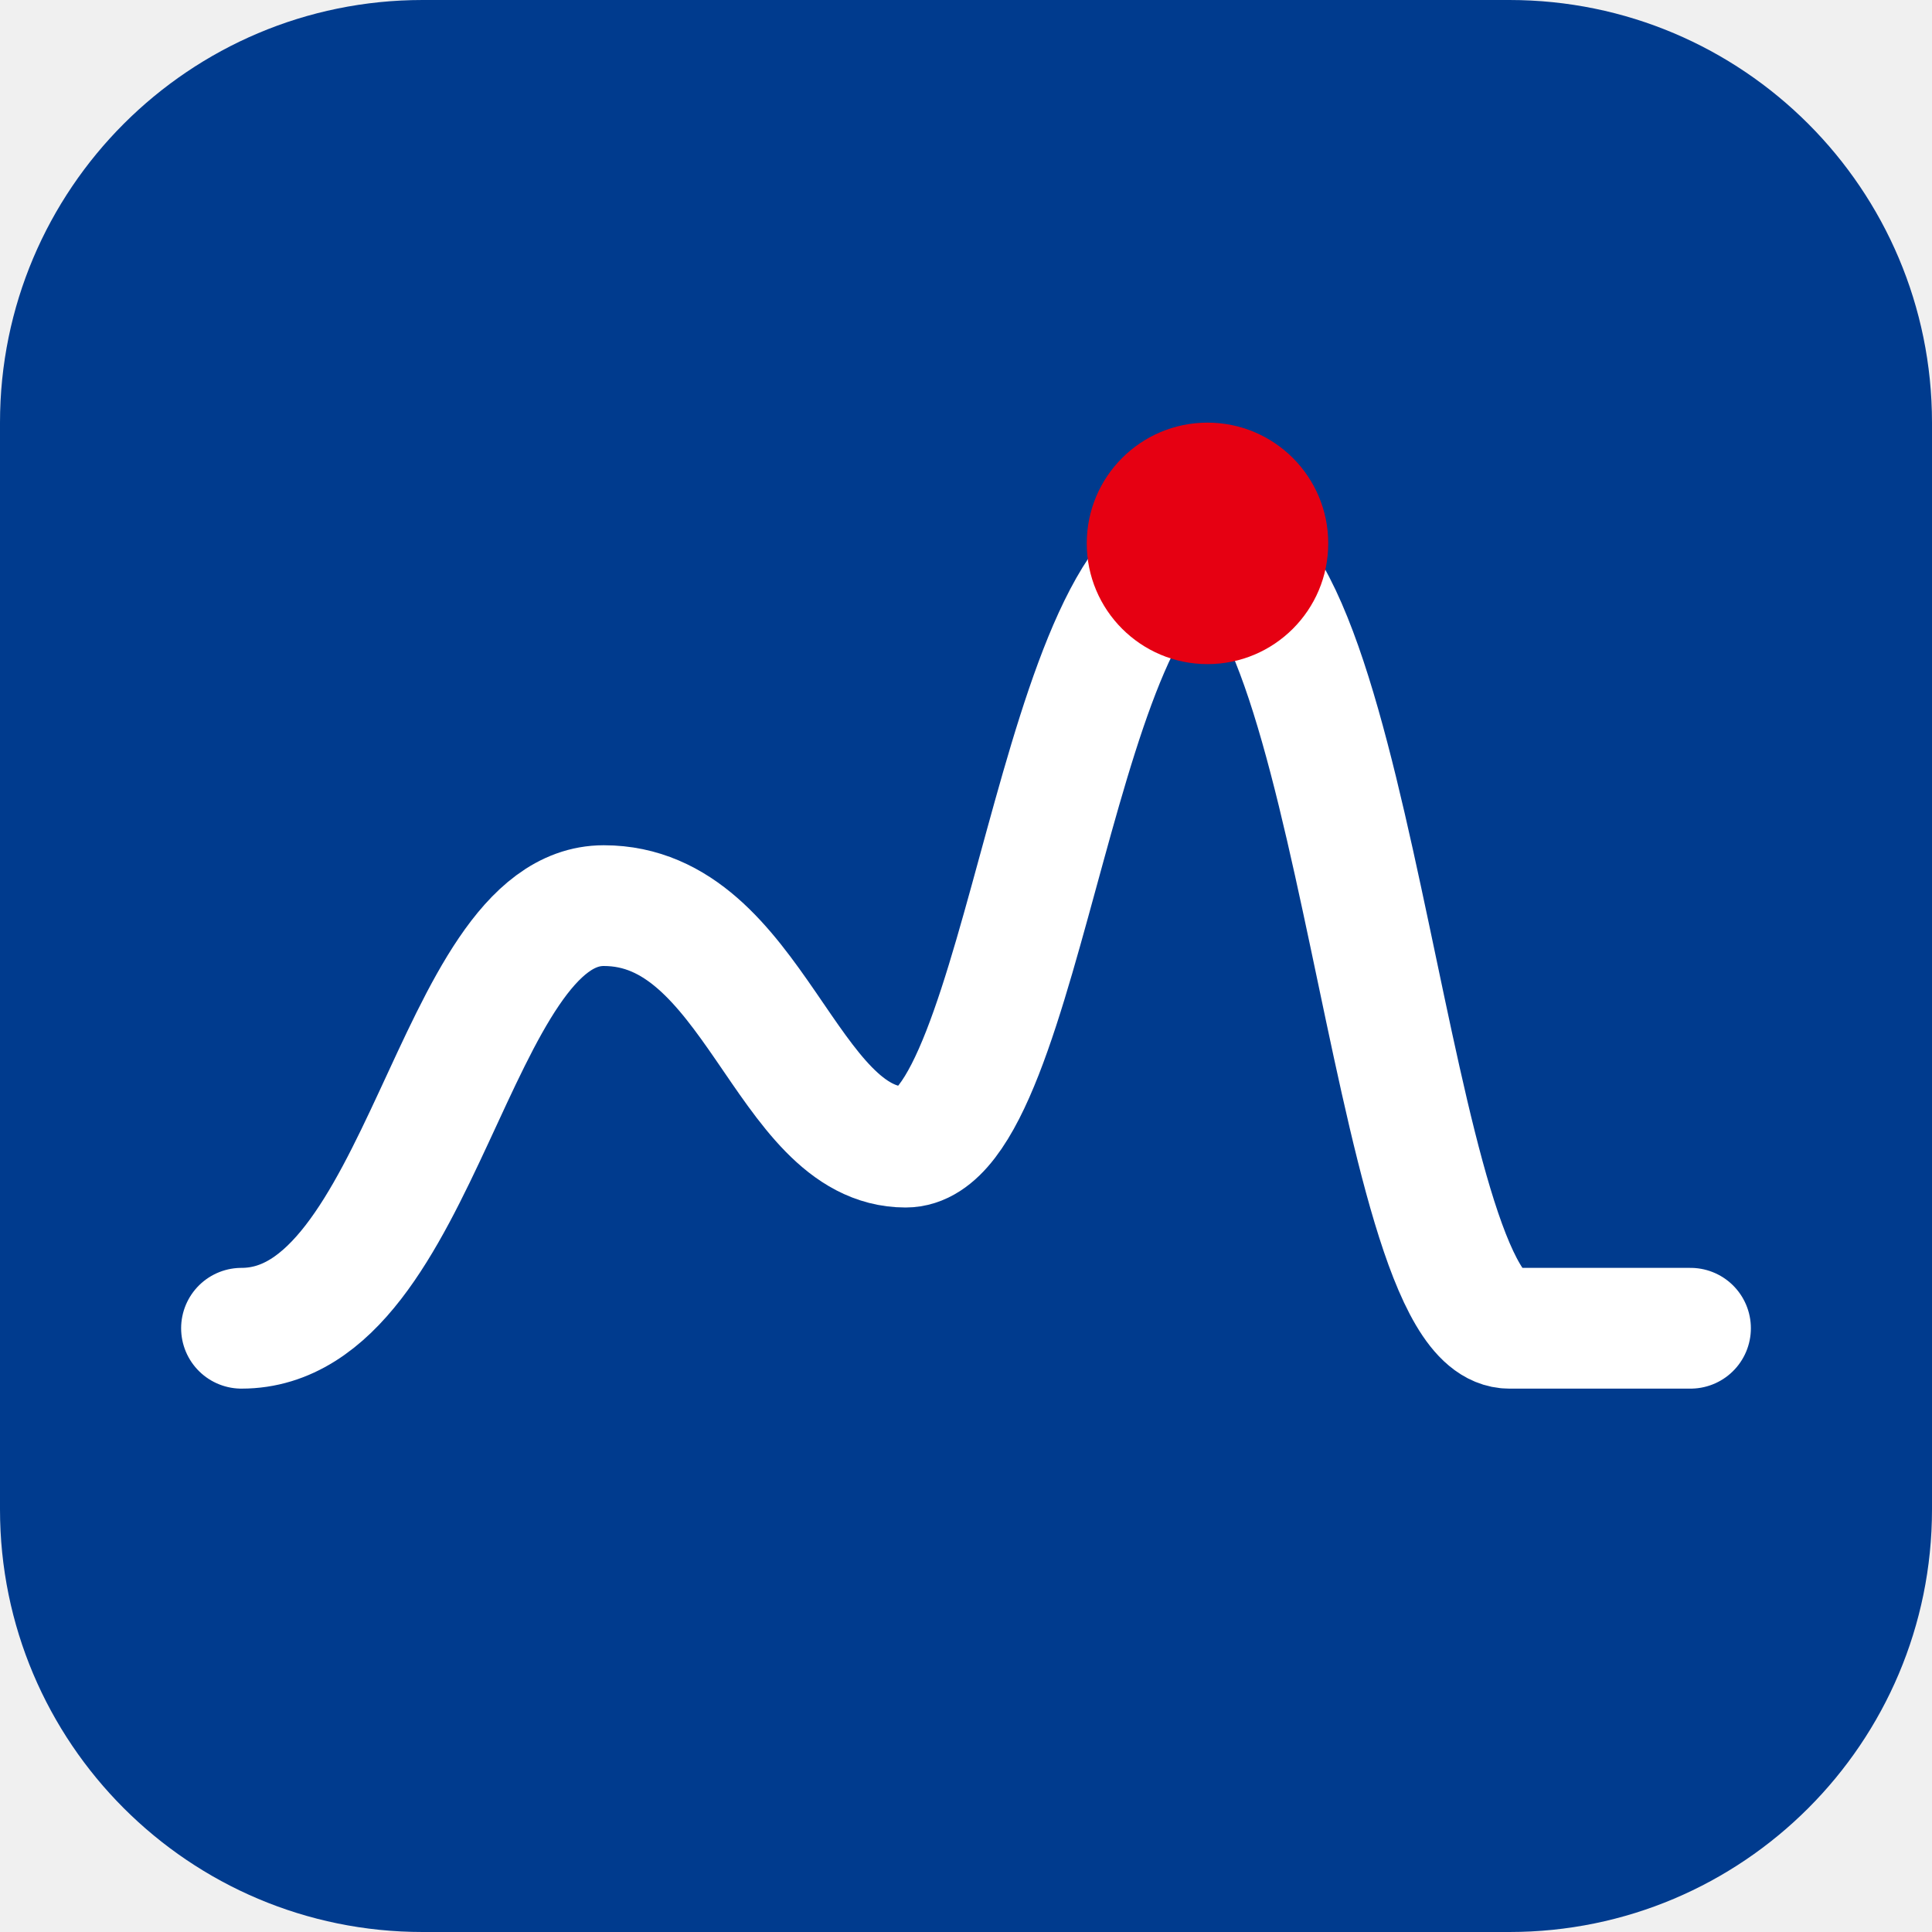
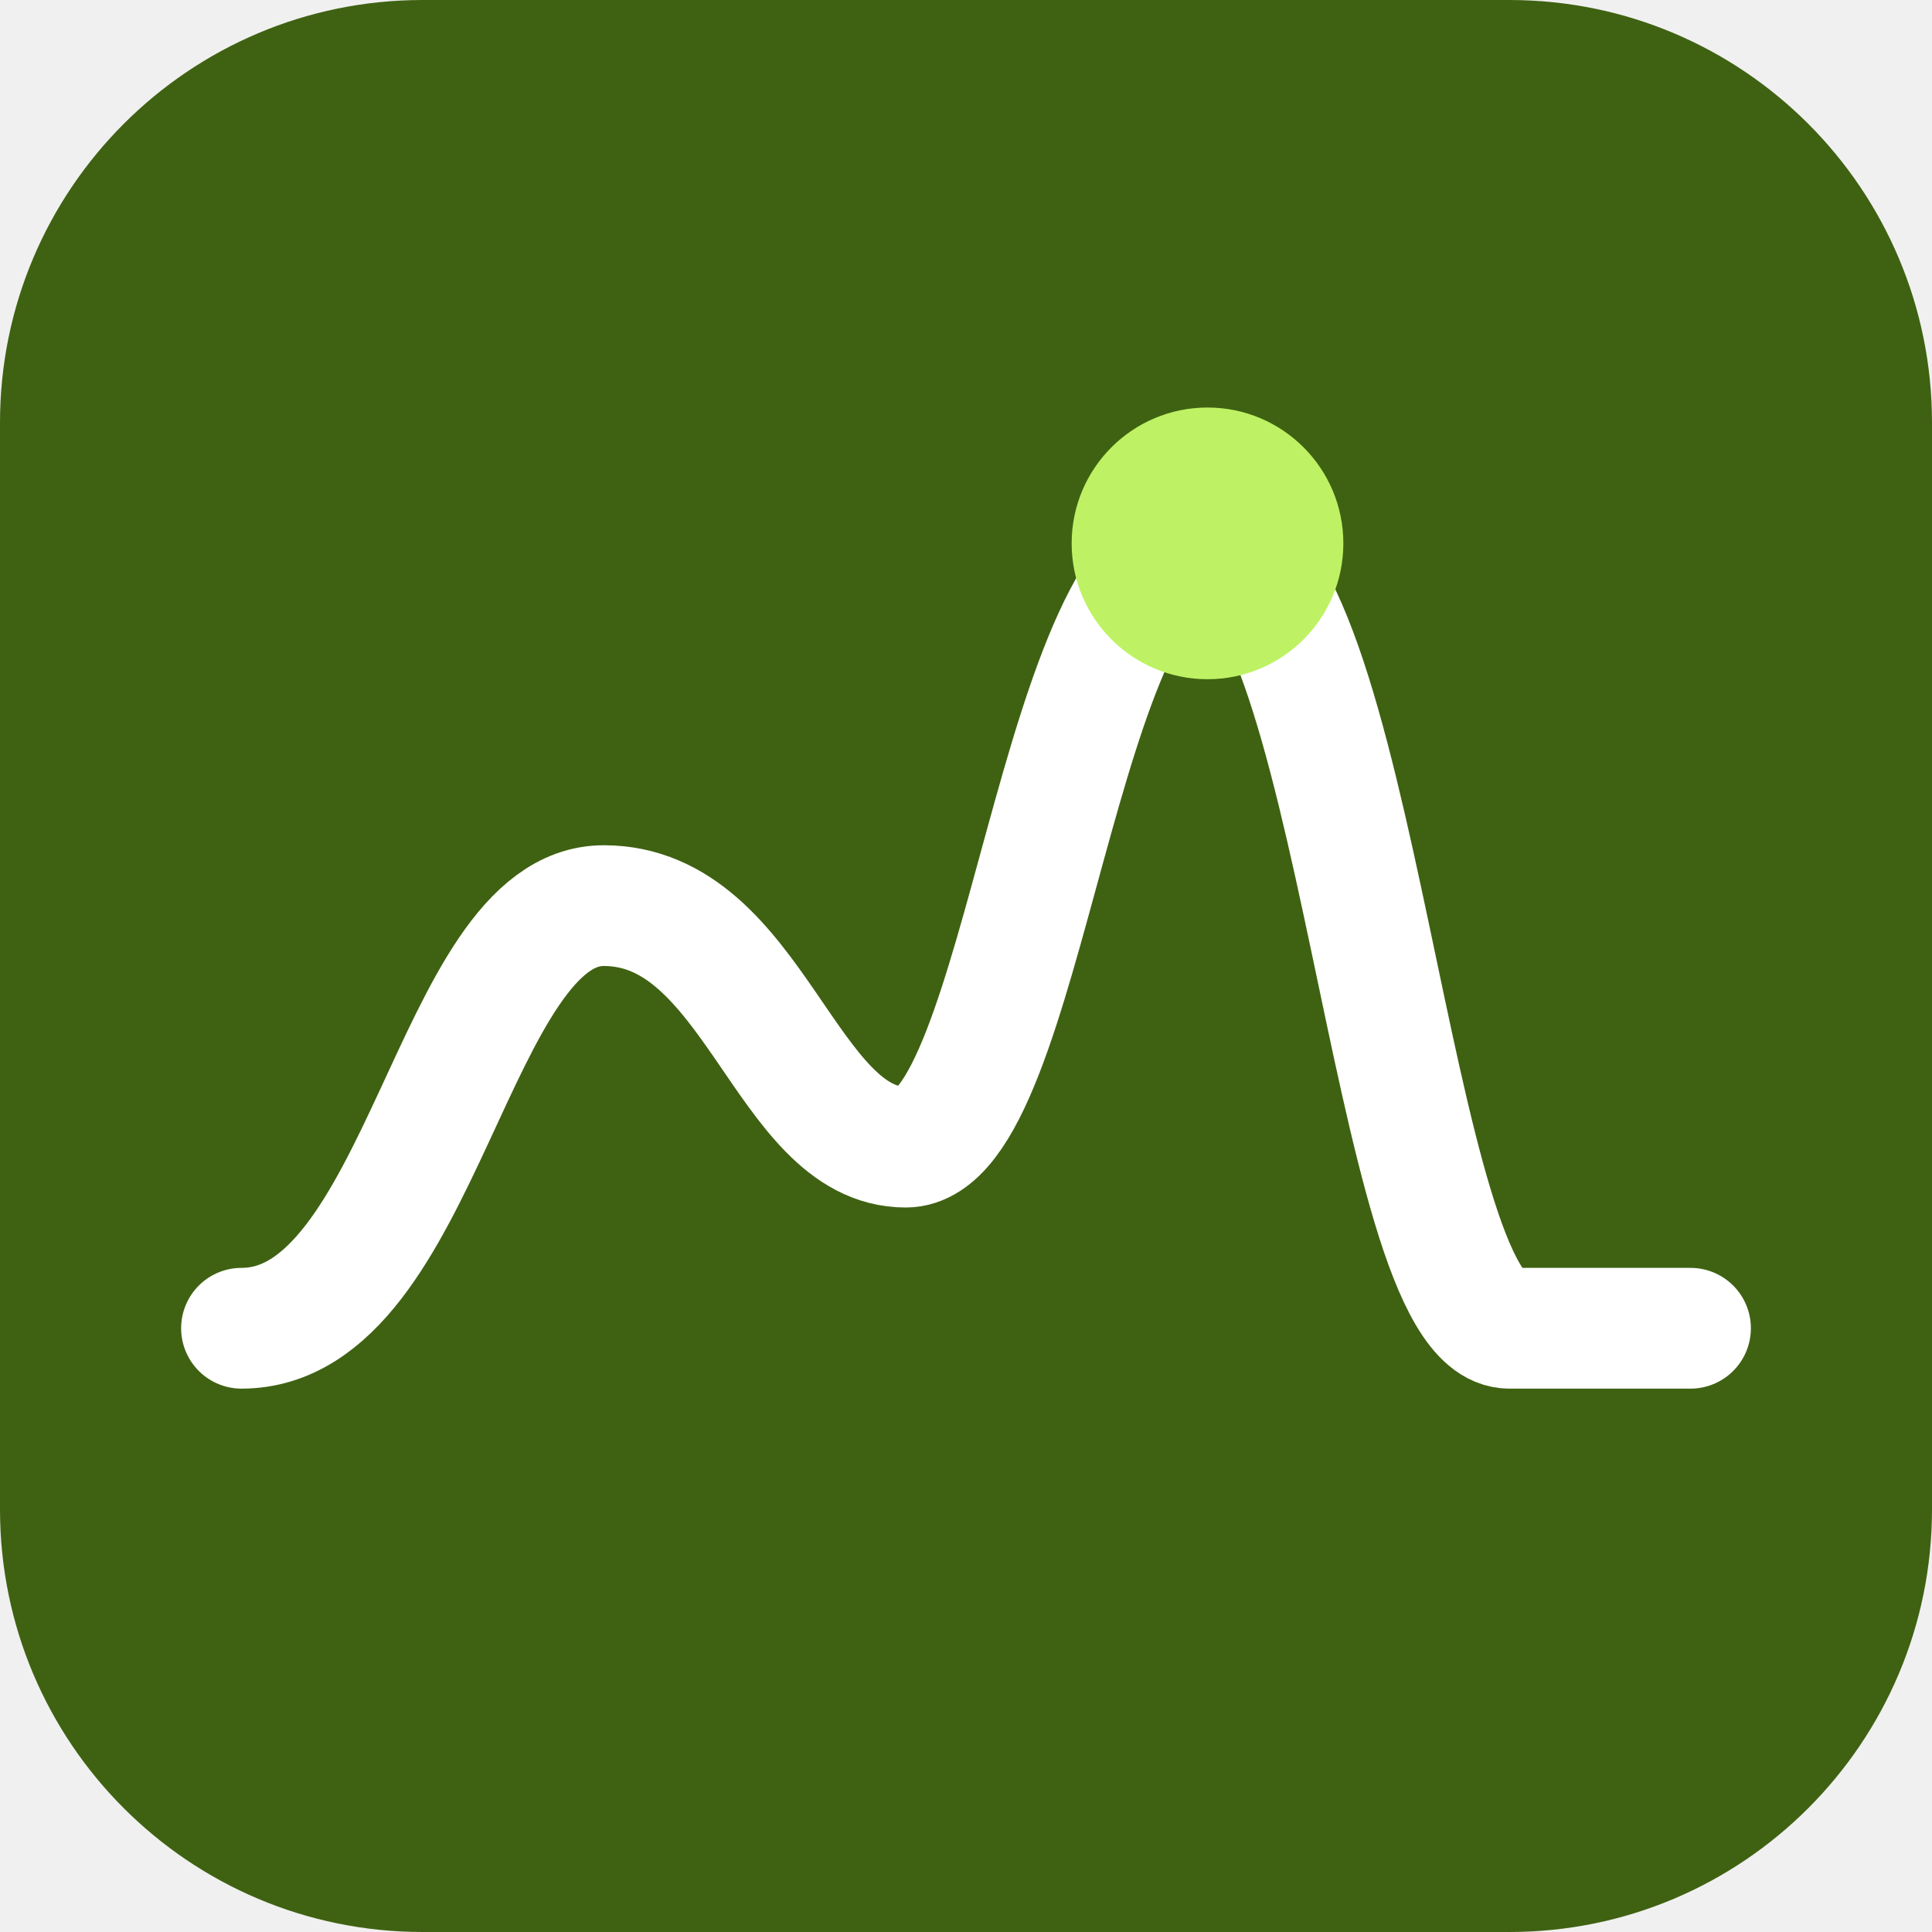
<svg xmlns="http://www.w3.org/2000/svg" viewBox="0 0 64 64">
-   <rect width="64" height="64" rx="14" fill="#003b8e" />
+   <rect width="64" height="64" rx="14" fill="#3f6212" />
  <path d="M8 44c6 0 7-14 12-14s6 8 10 8 5-20 10-20 6 26 10 26h6" fill="none" stroke="#fff" stroke-width="4" stroke-linecap="round" stroke-linejoin="round" />
-   <circle cx="40" cy="18" r="4" fill="#e60012" />
+   <circle cx="40" cy="18" r="4.5" fill="#bef264" />
</svg>
